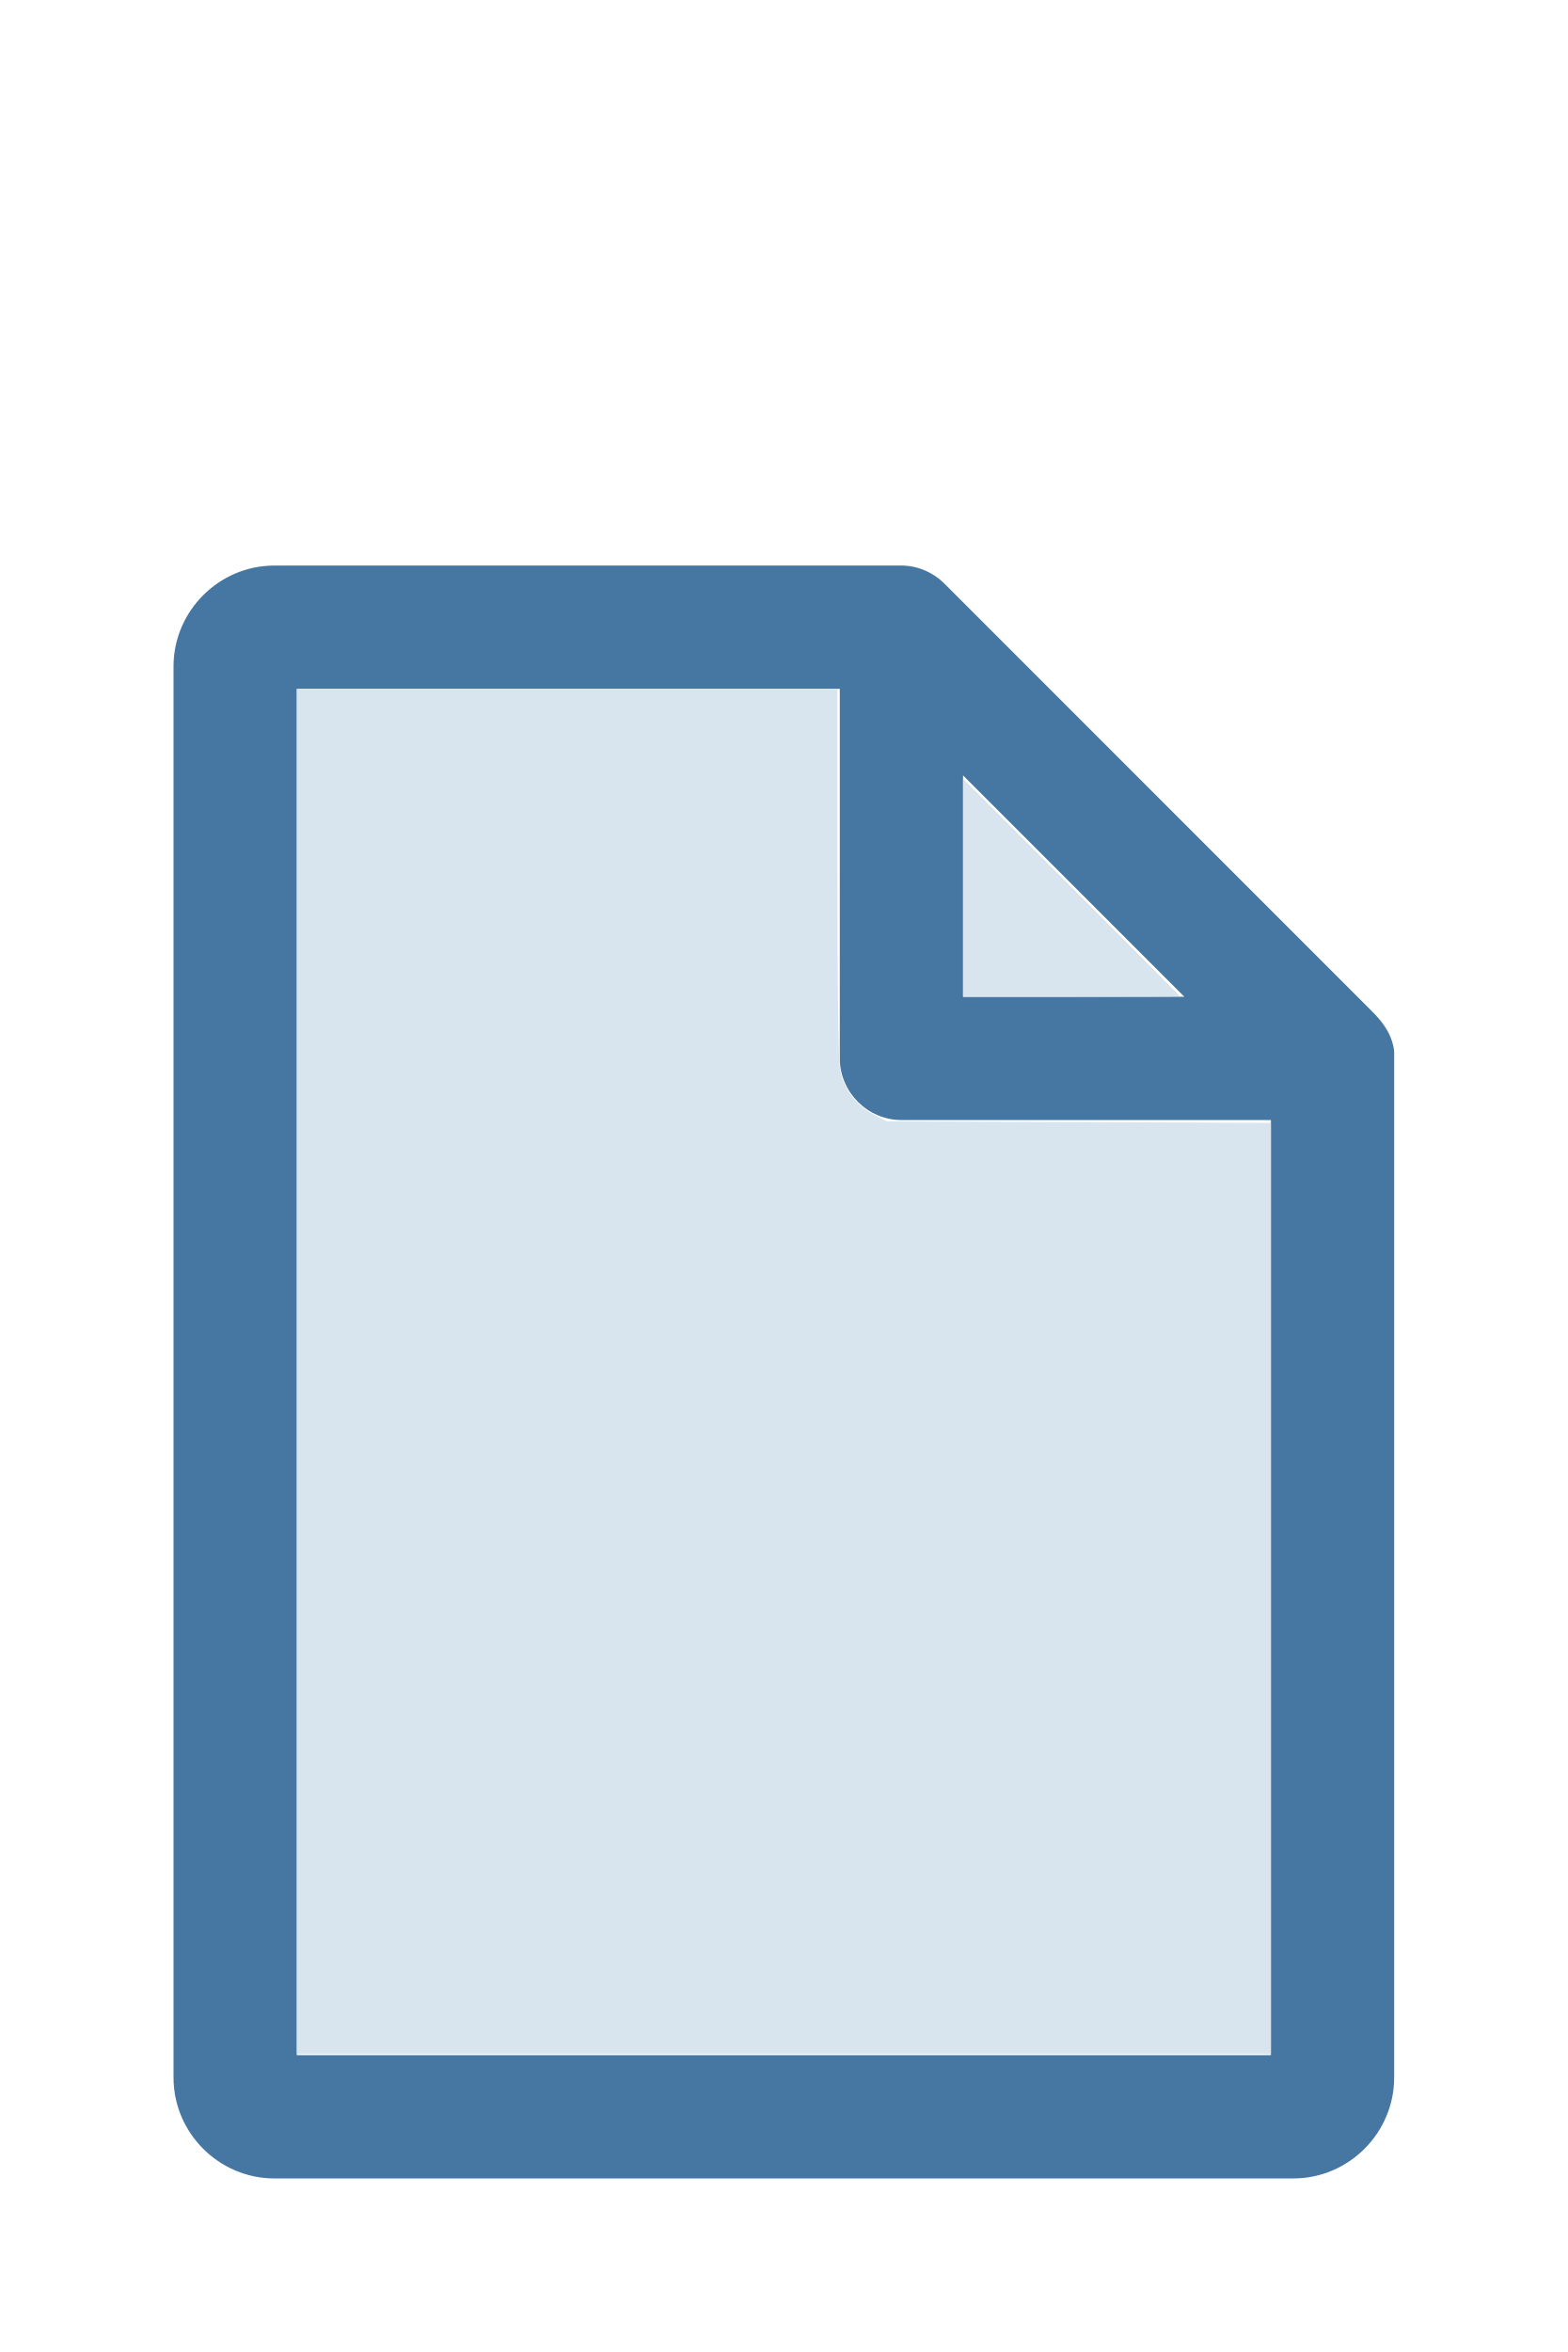
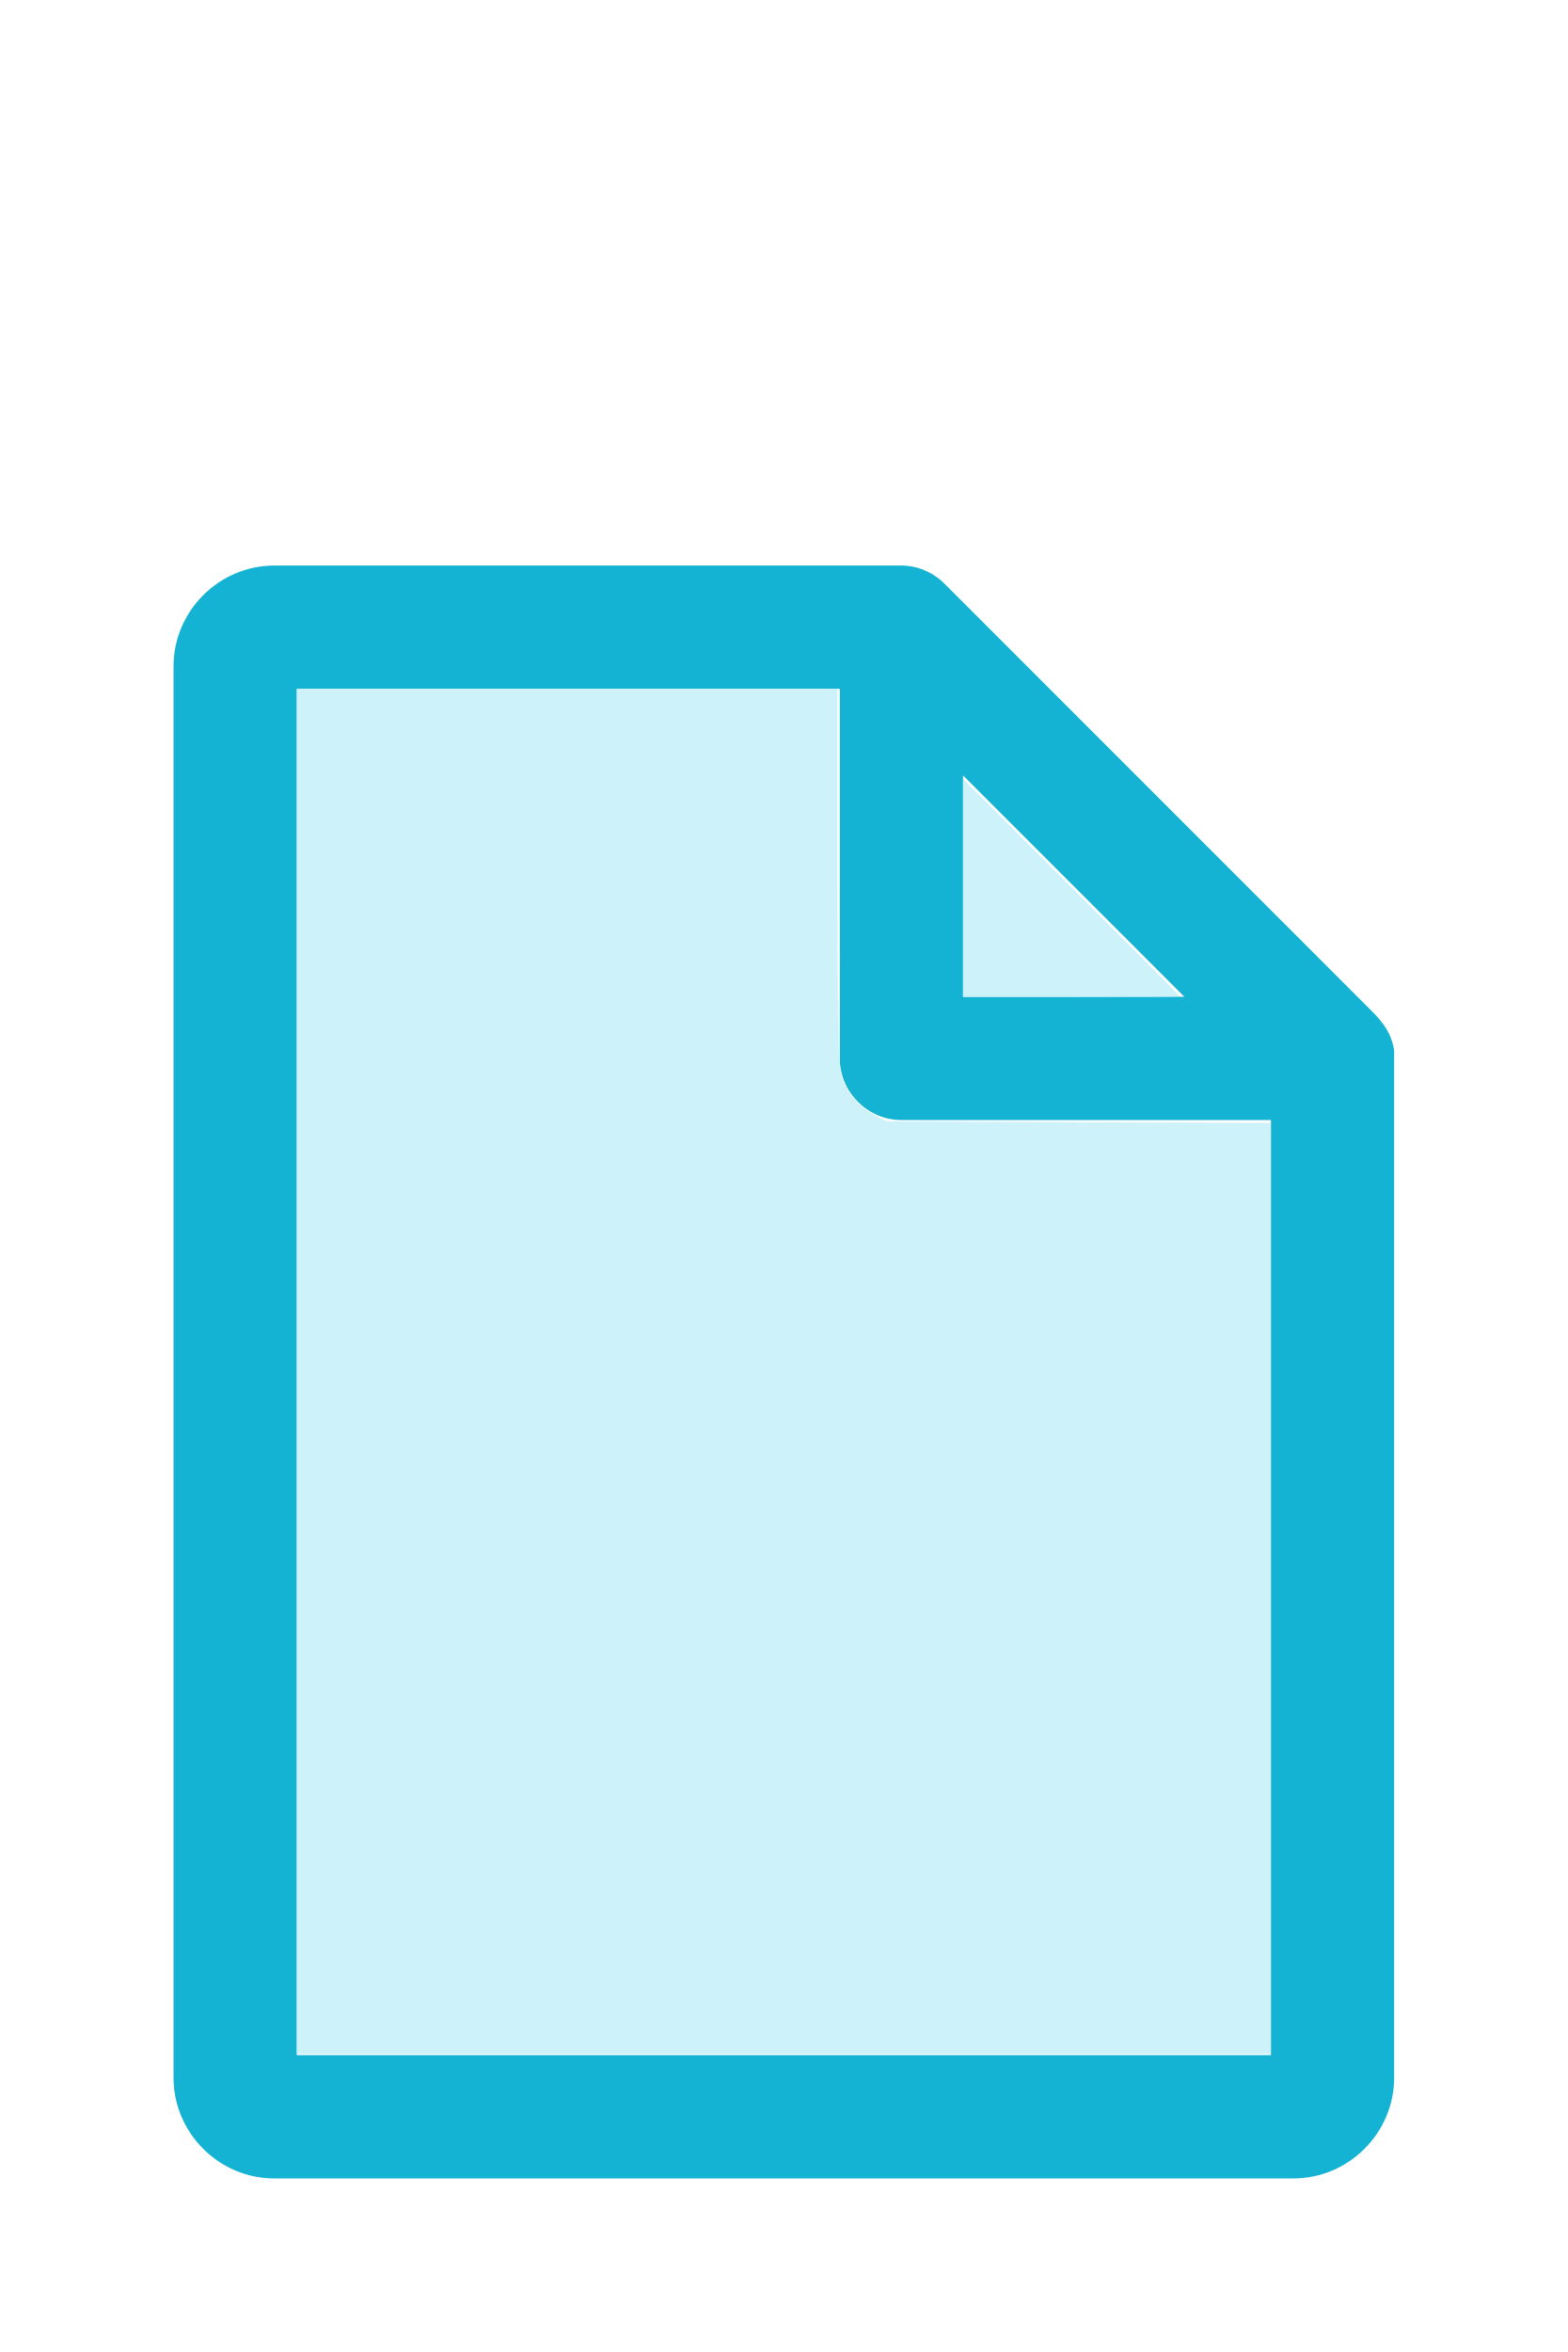
<svg xmlns="http://www.w3.org/2000/svg" version="1.1" width="16" height="24" viewBox="0 0 80 60" id="doc" xml:space="preserve">
-   <g style="fill:#4677A2">
+   <g style="fill:#15B3D3">
    <path d="m 14,-1.145 c -2.824,0 -5.145,2.32 -5.145,5.145 v 72 c 0,2.824 2.32,5.145 5.145,5.145 h 52 c 2.824,0 5.145,-2.32 5.145,-5.145 V 23.699 a 1.145,1.145 0 0 0 -0.016,-0.188 C 70.978,22.605 70.406,21.99 70.008,21.592 L 48.209,-0.209 C 47.606,-0.812 46.805,-1.145 46,-1.145 Z m 1.145,6.289 H 42.855 V 24 c 0,1.724 1.42,3.145 3.145,3.145 H 64.855 V 74.855 H 15.145 Z m 34,4.418 L 60.438,20.855 H 49.145 Z" />
  </g>
-   <g style="fill:#D8E4EE;stroke-width:0">
+   <g style="fill:#CDF2F9;stroke-width:0">
    <path d="M 3.031,13.993 V 7.031 h 2.758 2.758 v 1.883 c 0,1.258 0.01,1.929 0.03,2.022 0.039,0.181 0.169,0.348 0.338,0.436 l 0.136,0.07 1.96,0.008 1.96,0.008 v 4.75 4.75 H 8 3.031 Z" transform="matrix(5,0,0,5,0,-30)" />
    <path d="M 9.829,9.058 V 7.946 l 1.106,1.106 c 0.608,0.608 1.106,1.109 1.106,1.113 0,0.004 -0.498,0.007 -1.106,0.007 H 9.829 Z" transform="matrix(5,0,0,5,0,-30)" />
  </g>
</svg>
